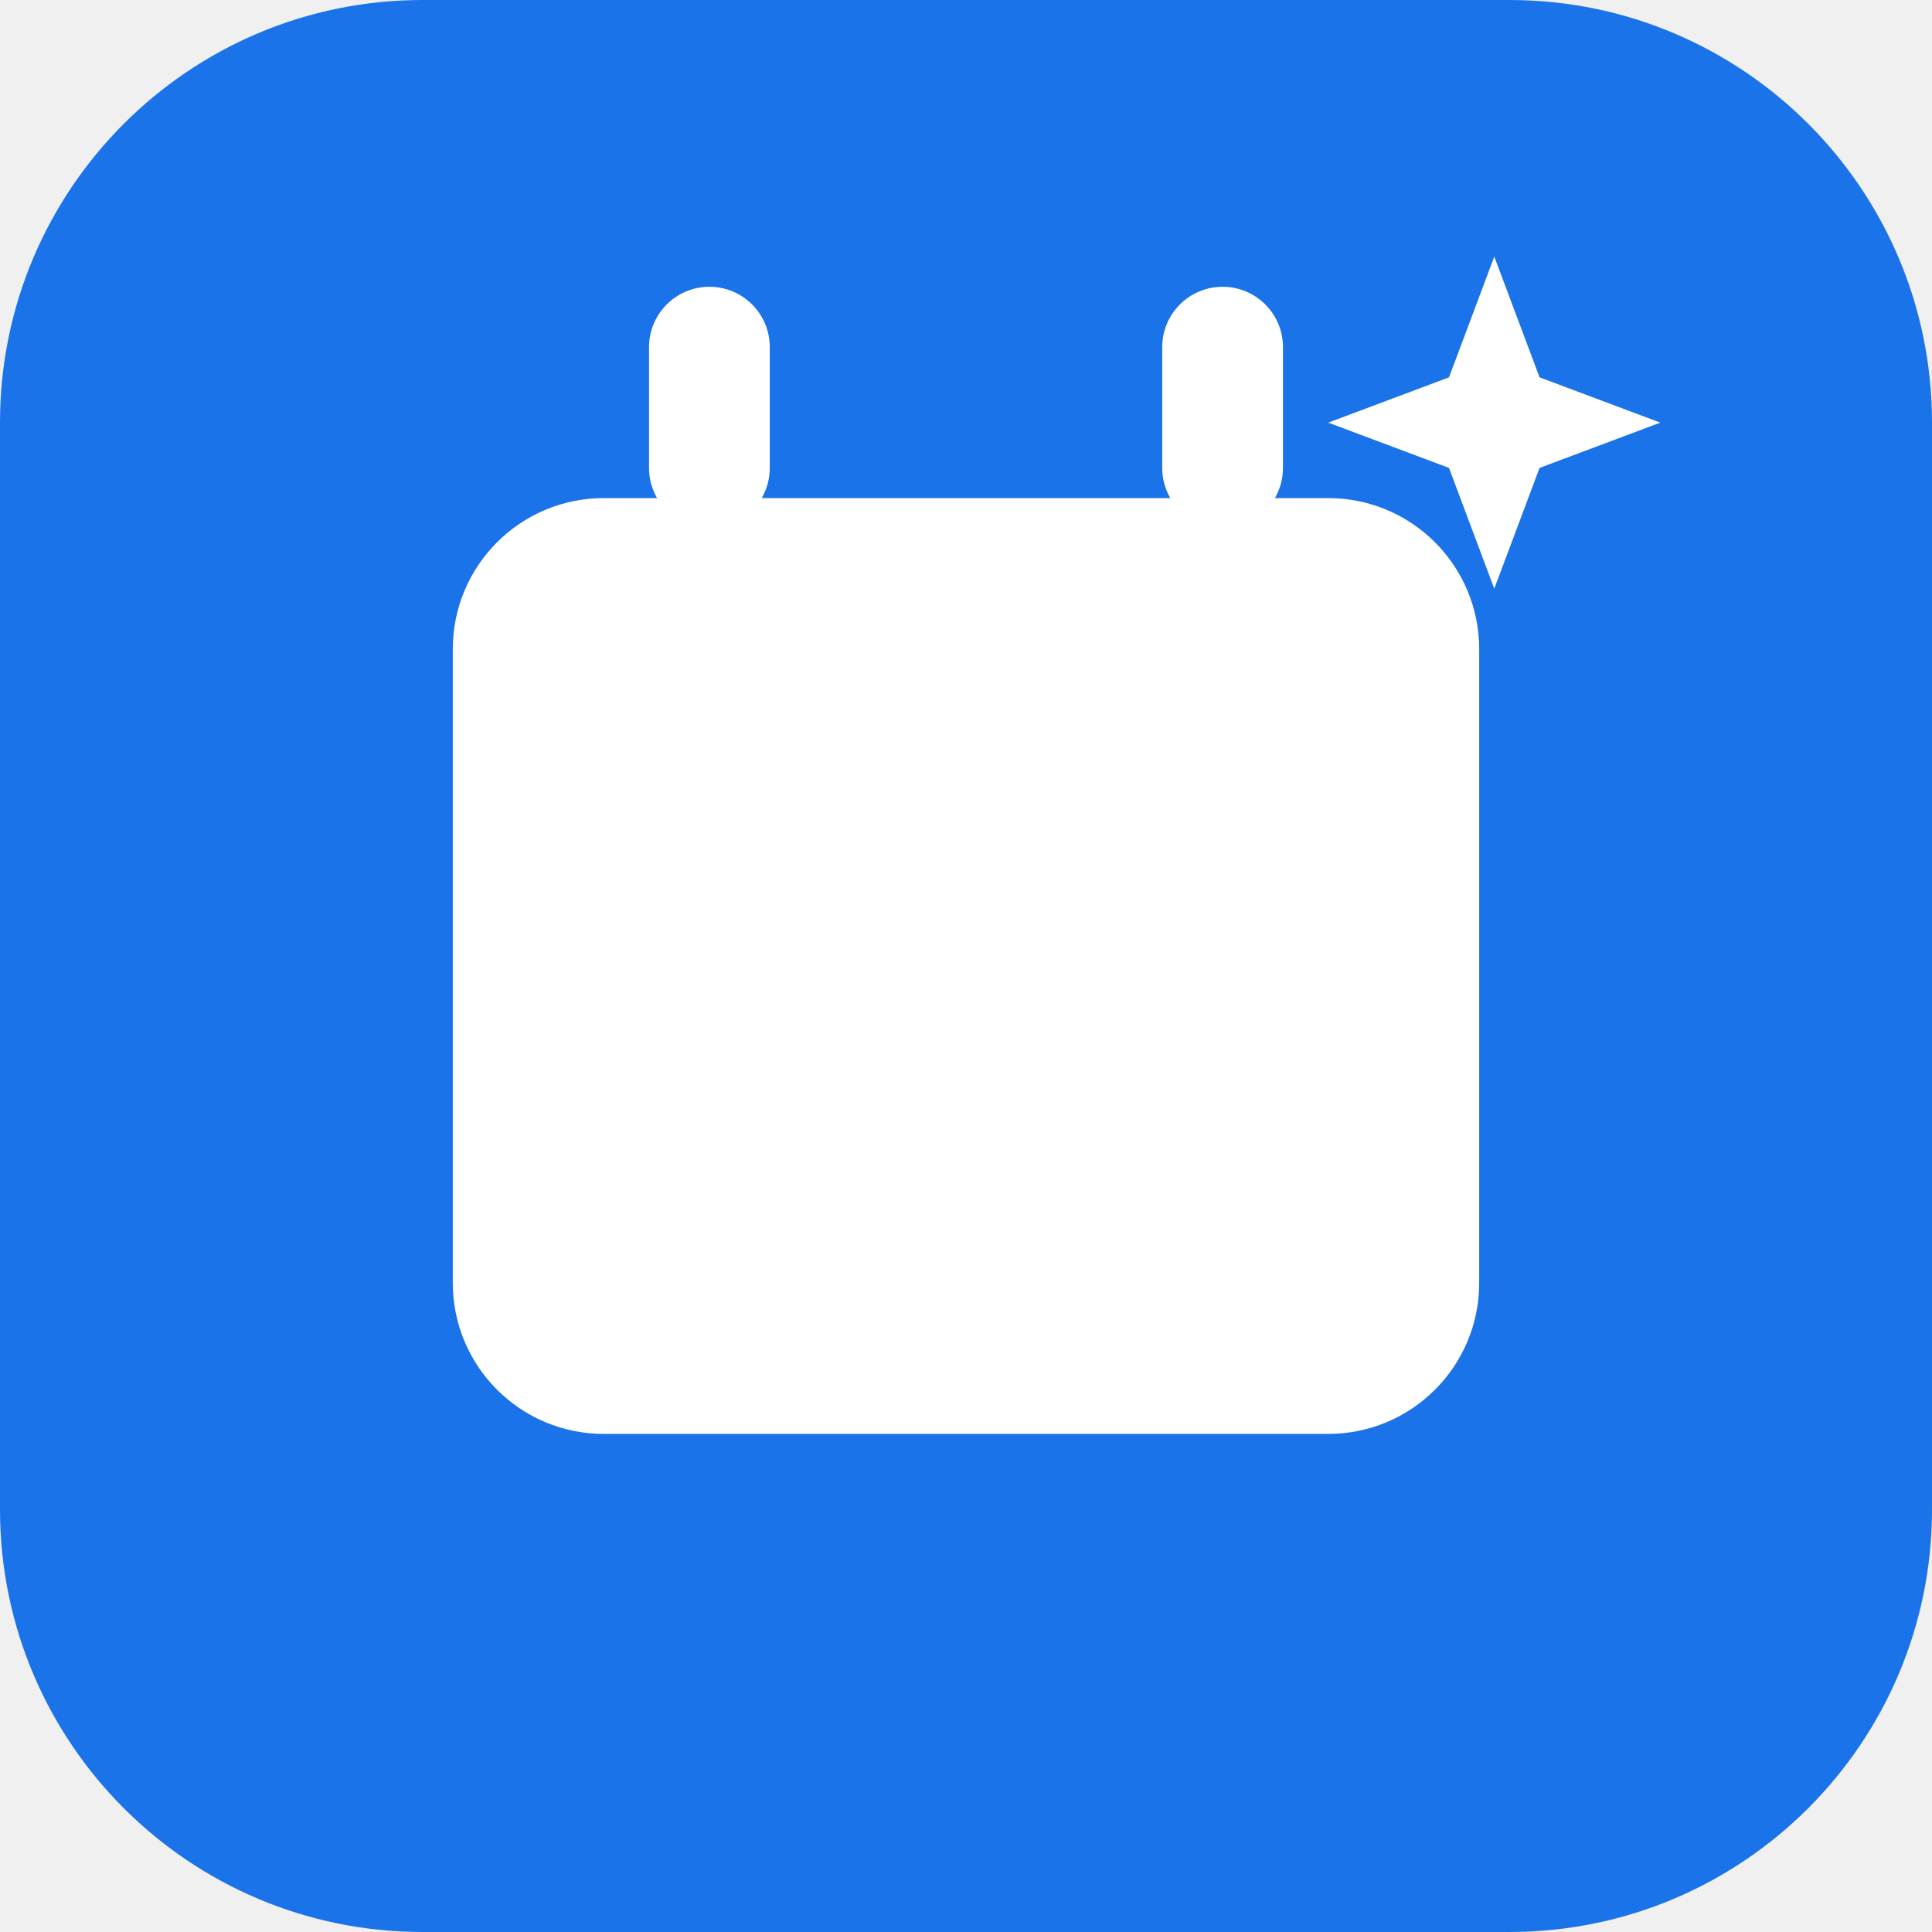
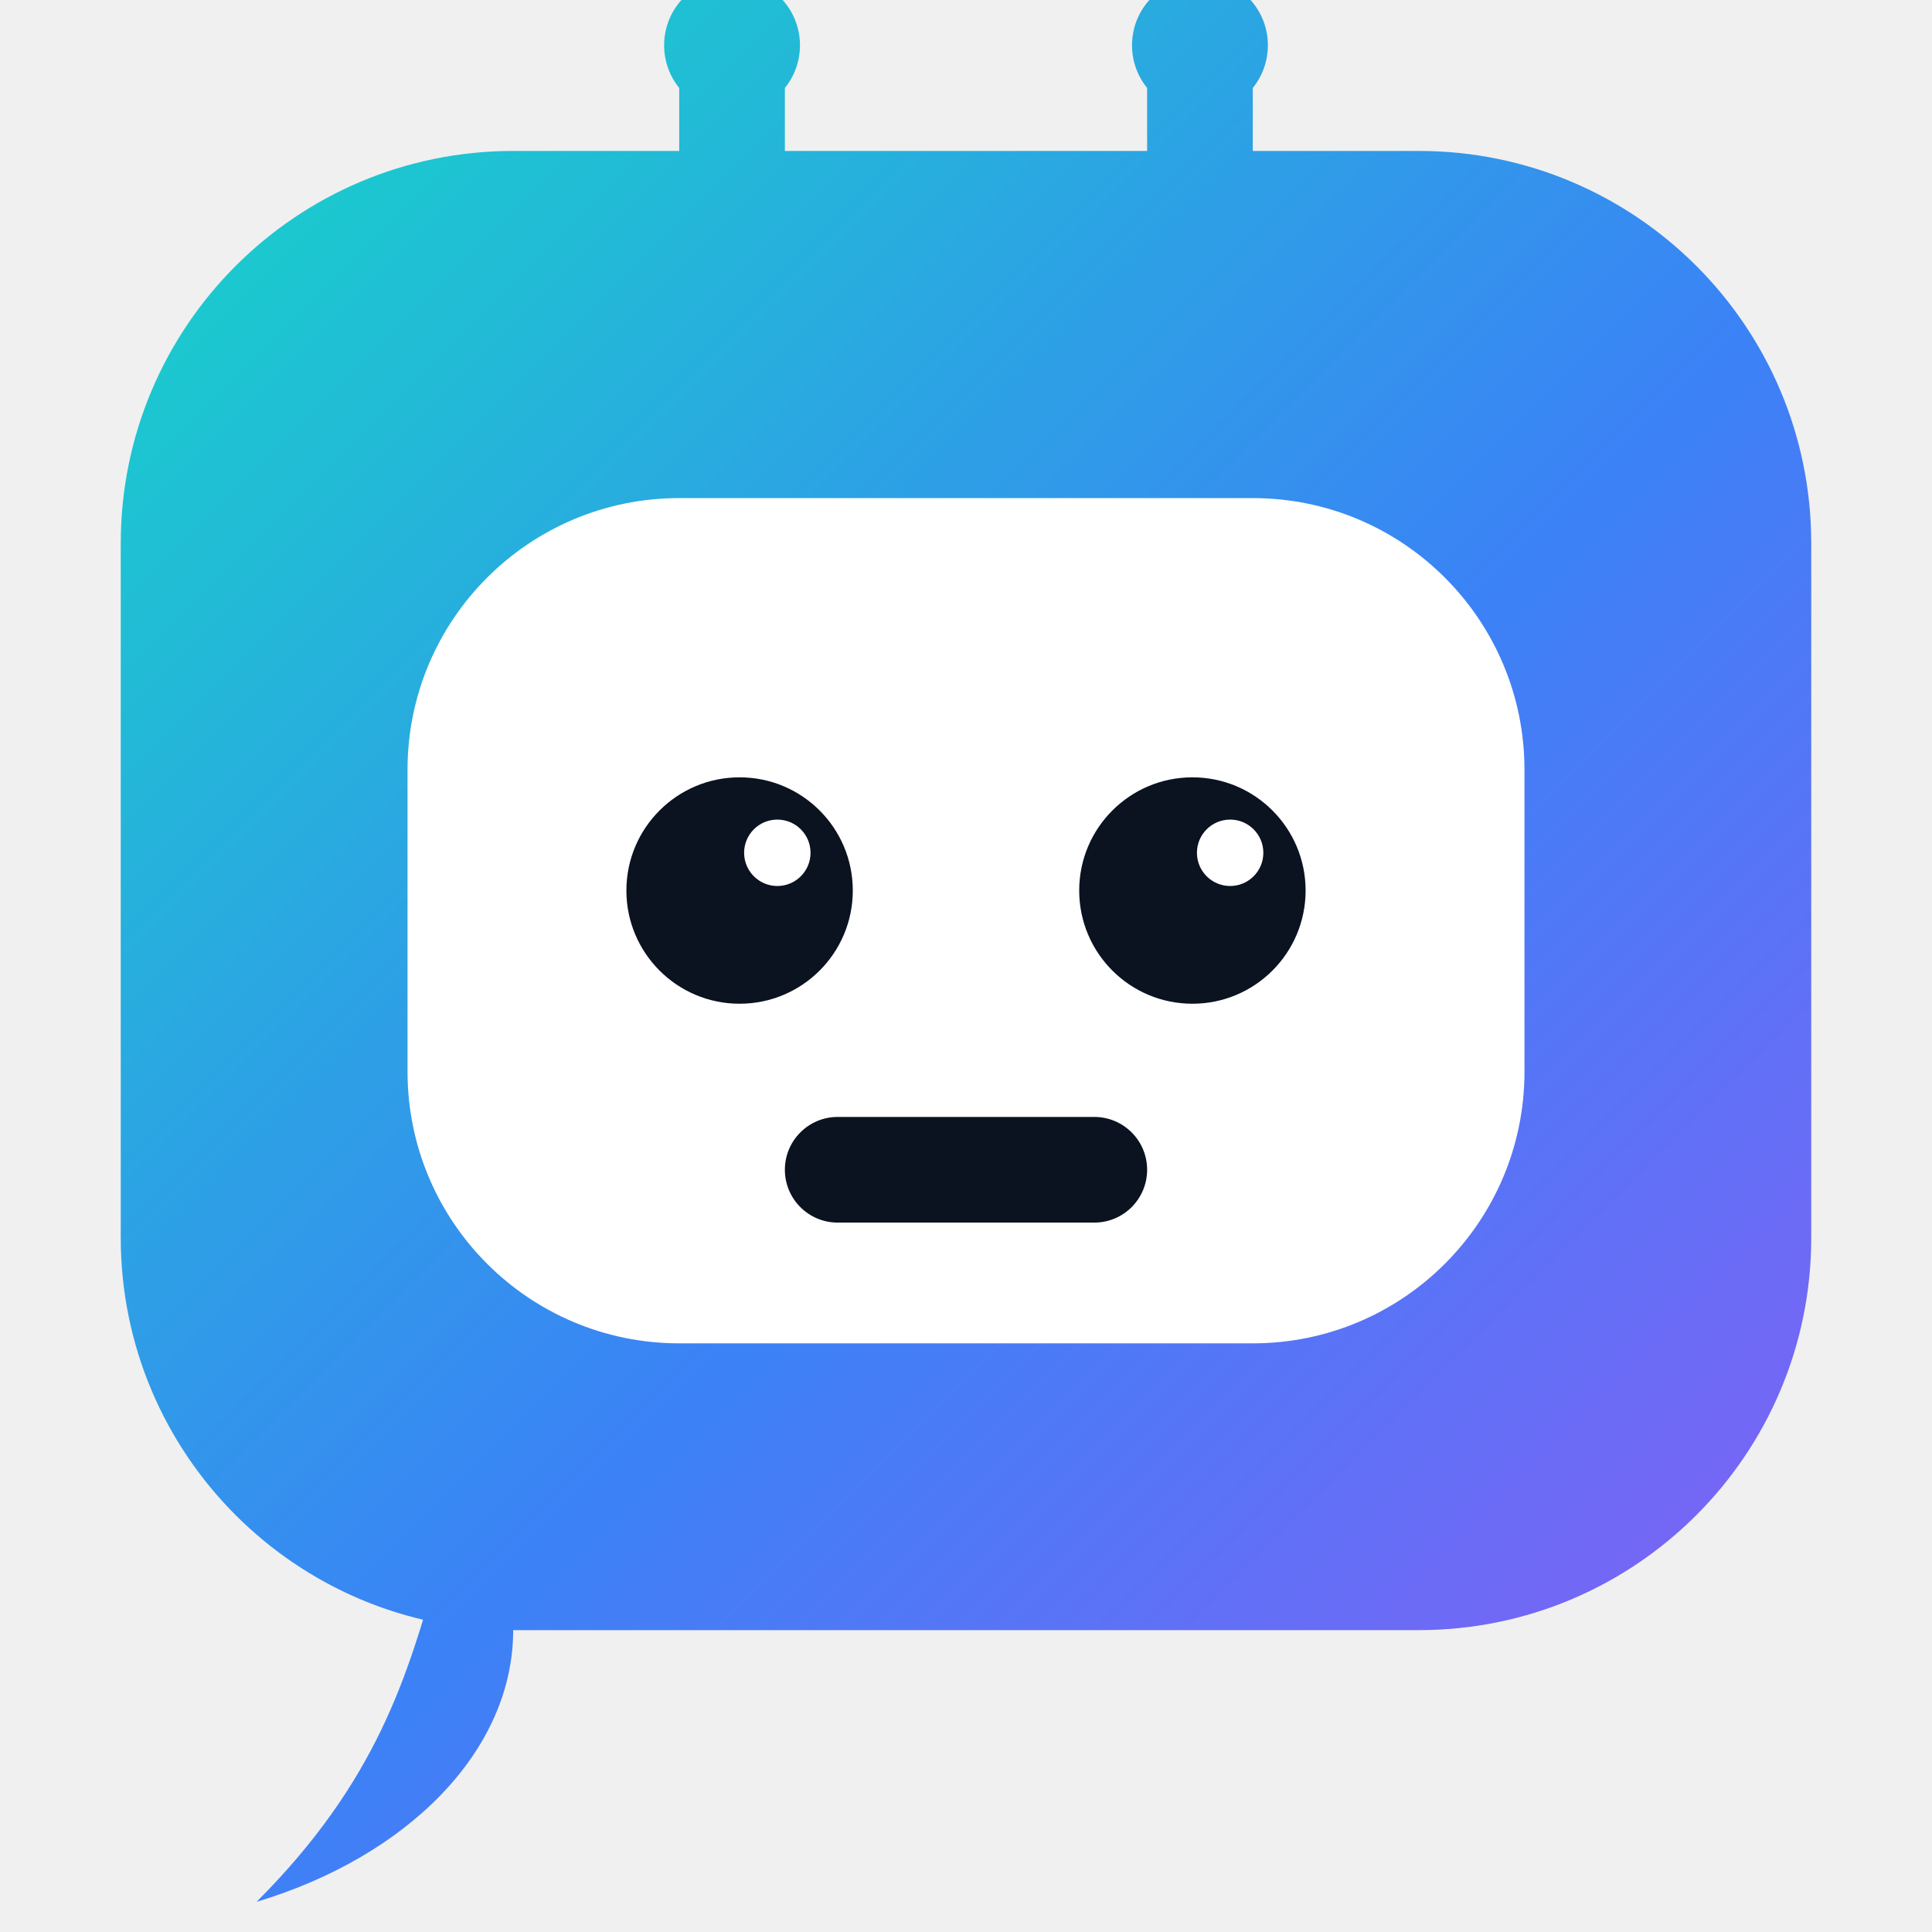
<svg xmlns="http://www.w3.org/2000/svg" viewBox="0 0 128 128">
-   <rect width="128" height="128" rx="28" fill="#1a73e8" />
-   <rect x="43" y="19" width="8" height="16" rx="4" fill="#ffffff" />
-   <rect x="77" y="19" width="8" height="16" rx="4" fill="#ffffff" />
-   <rect x="30" y="33" width="68" height="62" rx="10" fill="#ffffff" />
-   <polygon points="99,17 102,25 110,28 102,31 99,39 96,31 88,28 96,25" fill="#ffffff" />
+   <defs>
+     <linearGradient id="bubble" x1="6" y1="4" x2="122" y2="120" gradientUnits="userSpaceOnUse">
+       <stop offset="0" stop-color="#14D8C6" />
+       <stop offset="0.55" stop-color="#3B82F6" />
+       <stop offset="1" stop-color="#8B5CF6" />
+     </linearGradient>
+   </defs>
+   <rect x="45" y="2" width="7" height="15" rx="3.5" fill="url(#bubble)" />
+   <rect x="76" y="2" width="7" height="15" rx="3.5" fill="url(#bubble)" />
+   <circle cx="48.5" cy="3" r="4.5" fill="url(#bubble)" />
+   <circle cx="79.5" cy="3" r="4.5" fill="url(#bubble)" />
+   <path d="M34 108 C34 116 27 123 17 126 C25 118 27 111 29 104 Z" fill="url(#bubble)" />
+   <rect x="8" y="10" width="112" height="98" rx="26" fill="url(#bubble)" />
+   <rect x="27" y="33" width="74" height="56" rx="18" fill="#ffffff" />
+   <circle cx="49" cy="59" r="7.5" fill="#0B1220" />
+   <circle cx="79" cy="59" r="7.5" fill="#0B1220" />
+   <circle cx="51.5" cy="56.5" r="2.2" fill="#ffffff" />
+   <circle cx="81.5" cy="56.5" r="2.2" fill="#ffffff" />
+   <rect x="52" y="74" width="24" height="7" rx="3.5" fill="#0B1220" />
</svg>
